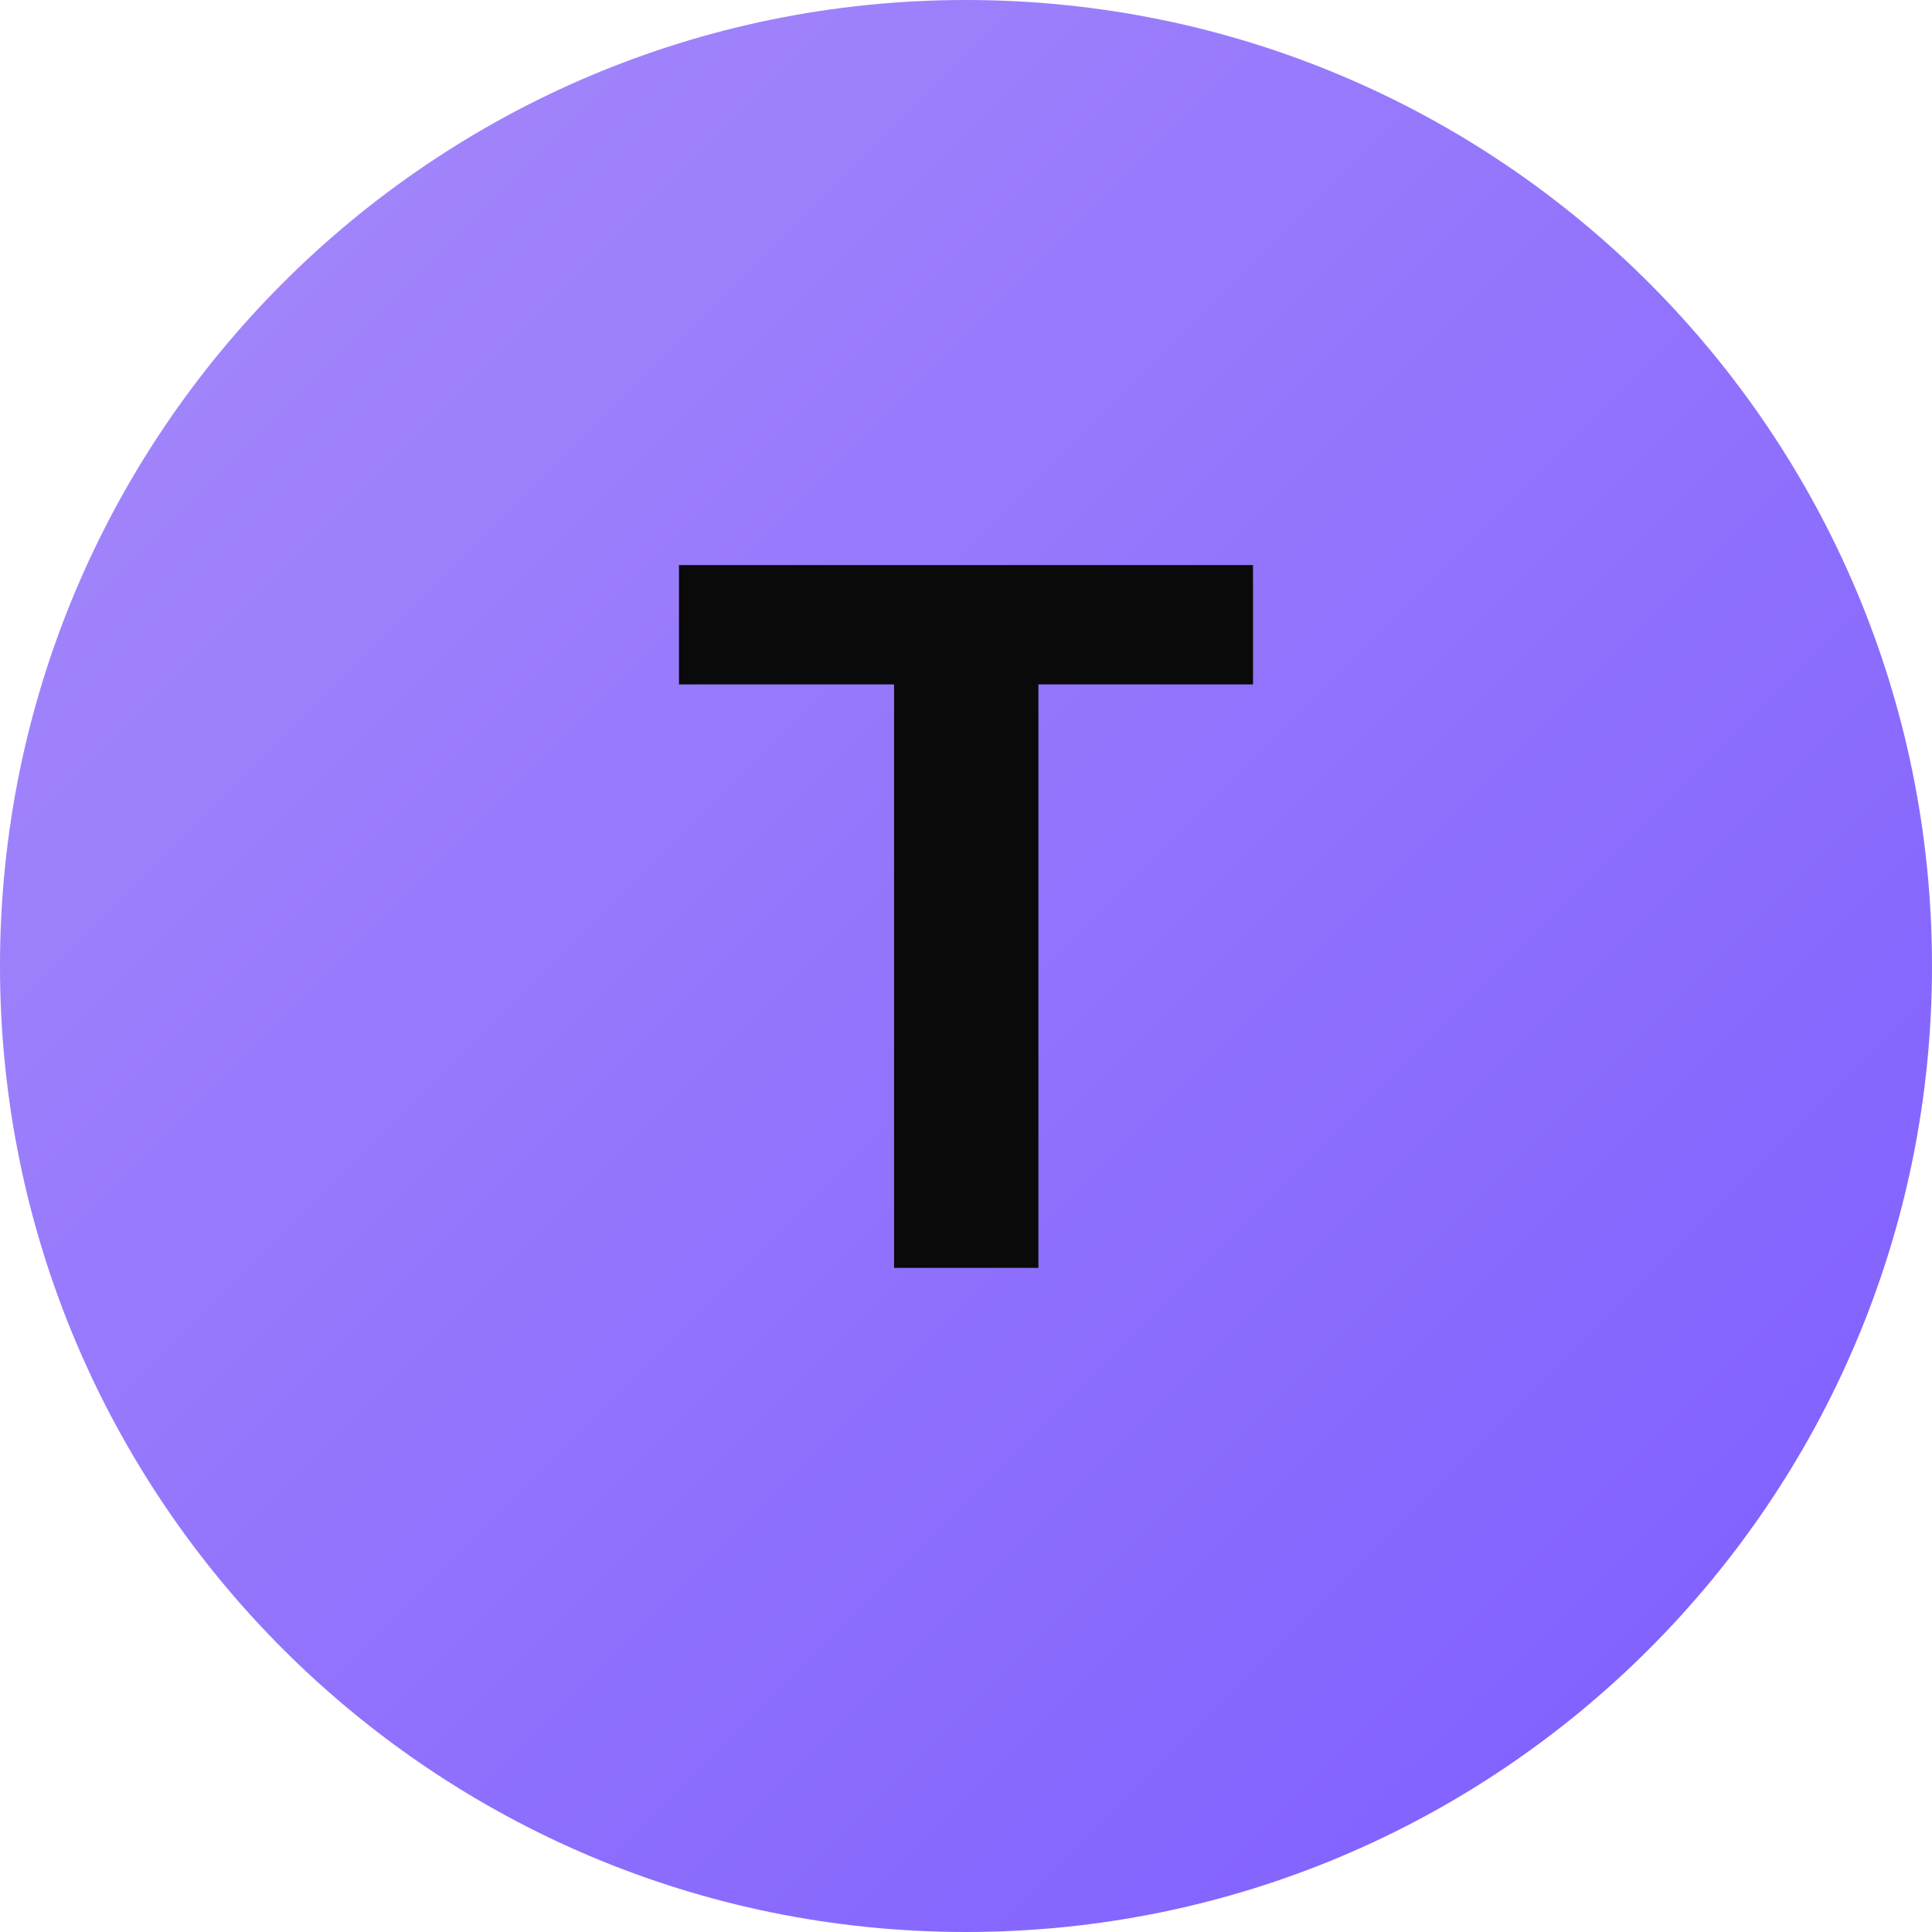
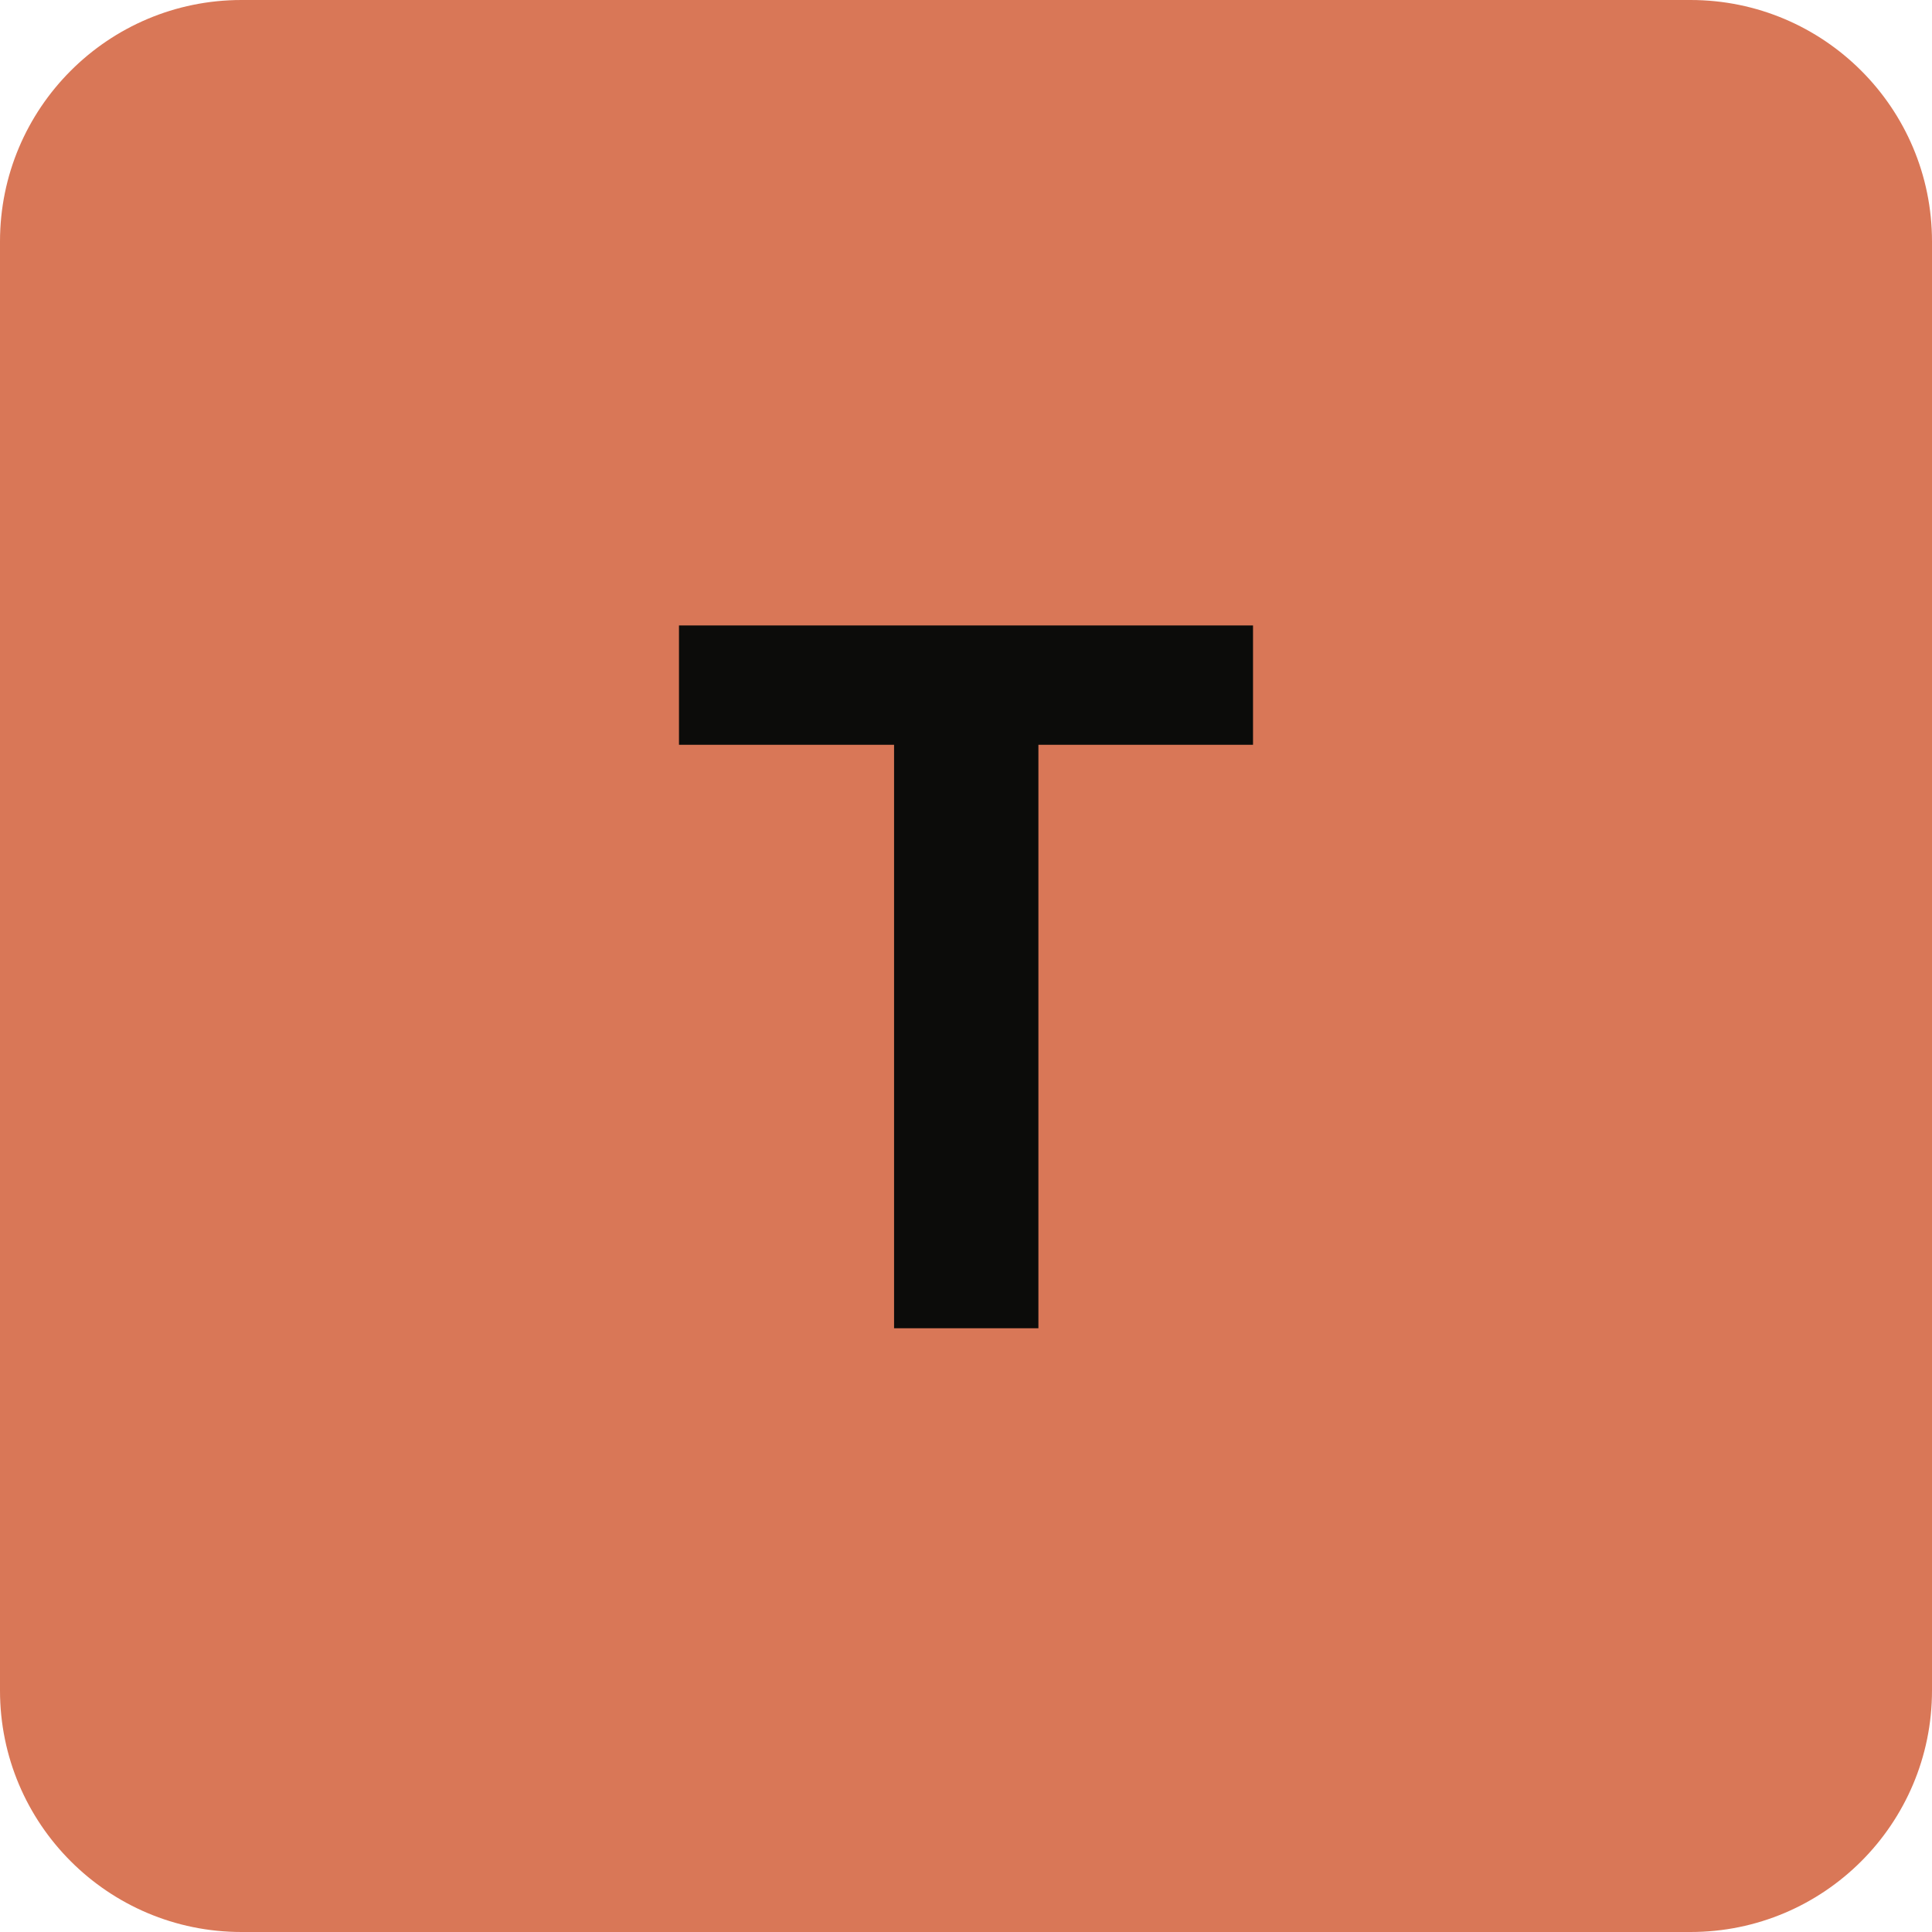
<svg xmlns="http://www.w3.org/2000/svg" viewBox="0 0 64 64">
-   <defs>
-     <linearGradient id="g" x1="0" y1="0" x2="1" y2="1">
-       <stop offset="0" stop-color="#a78bfa" />
-       <stop offset="1" stop-color="#7c5cff" />
-     </linearGradient>
-   </defs>
-   <rect width="64" height="64" rx="32" fill="url(#g)" />
-   <text x="32" y="42" font-family="-apple-system,Inter,sans-serif" font-size="32" font-weight="700" text-anchor="middle" fill="#0a0a0b">T</text>
+   <rect width="64" height="64" rx="8" fill="#d97757" />
+   <text x="32" y="44" font-family="-apple-system,Inter,sans-serif" font-size="32" font-weight="700" text-anchor="middle" fill="#0c0c0a">T</text>
</svg>
